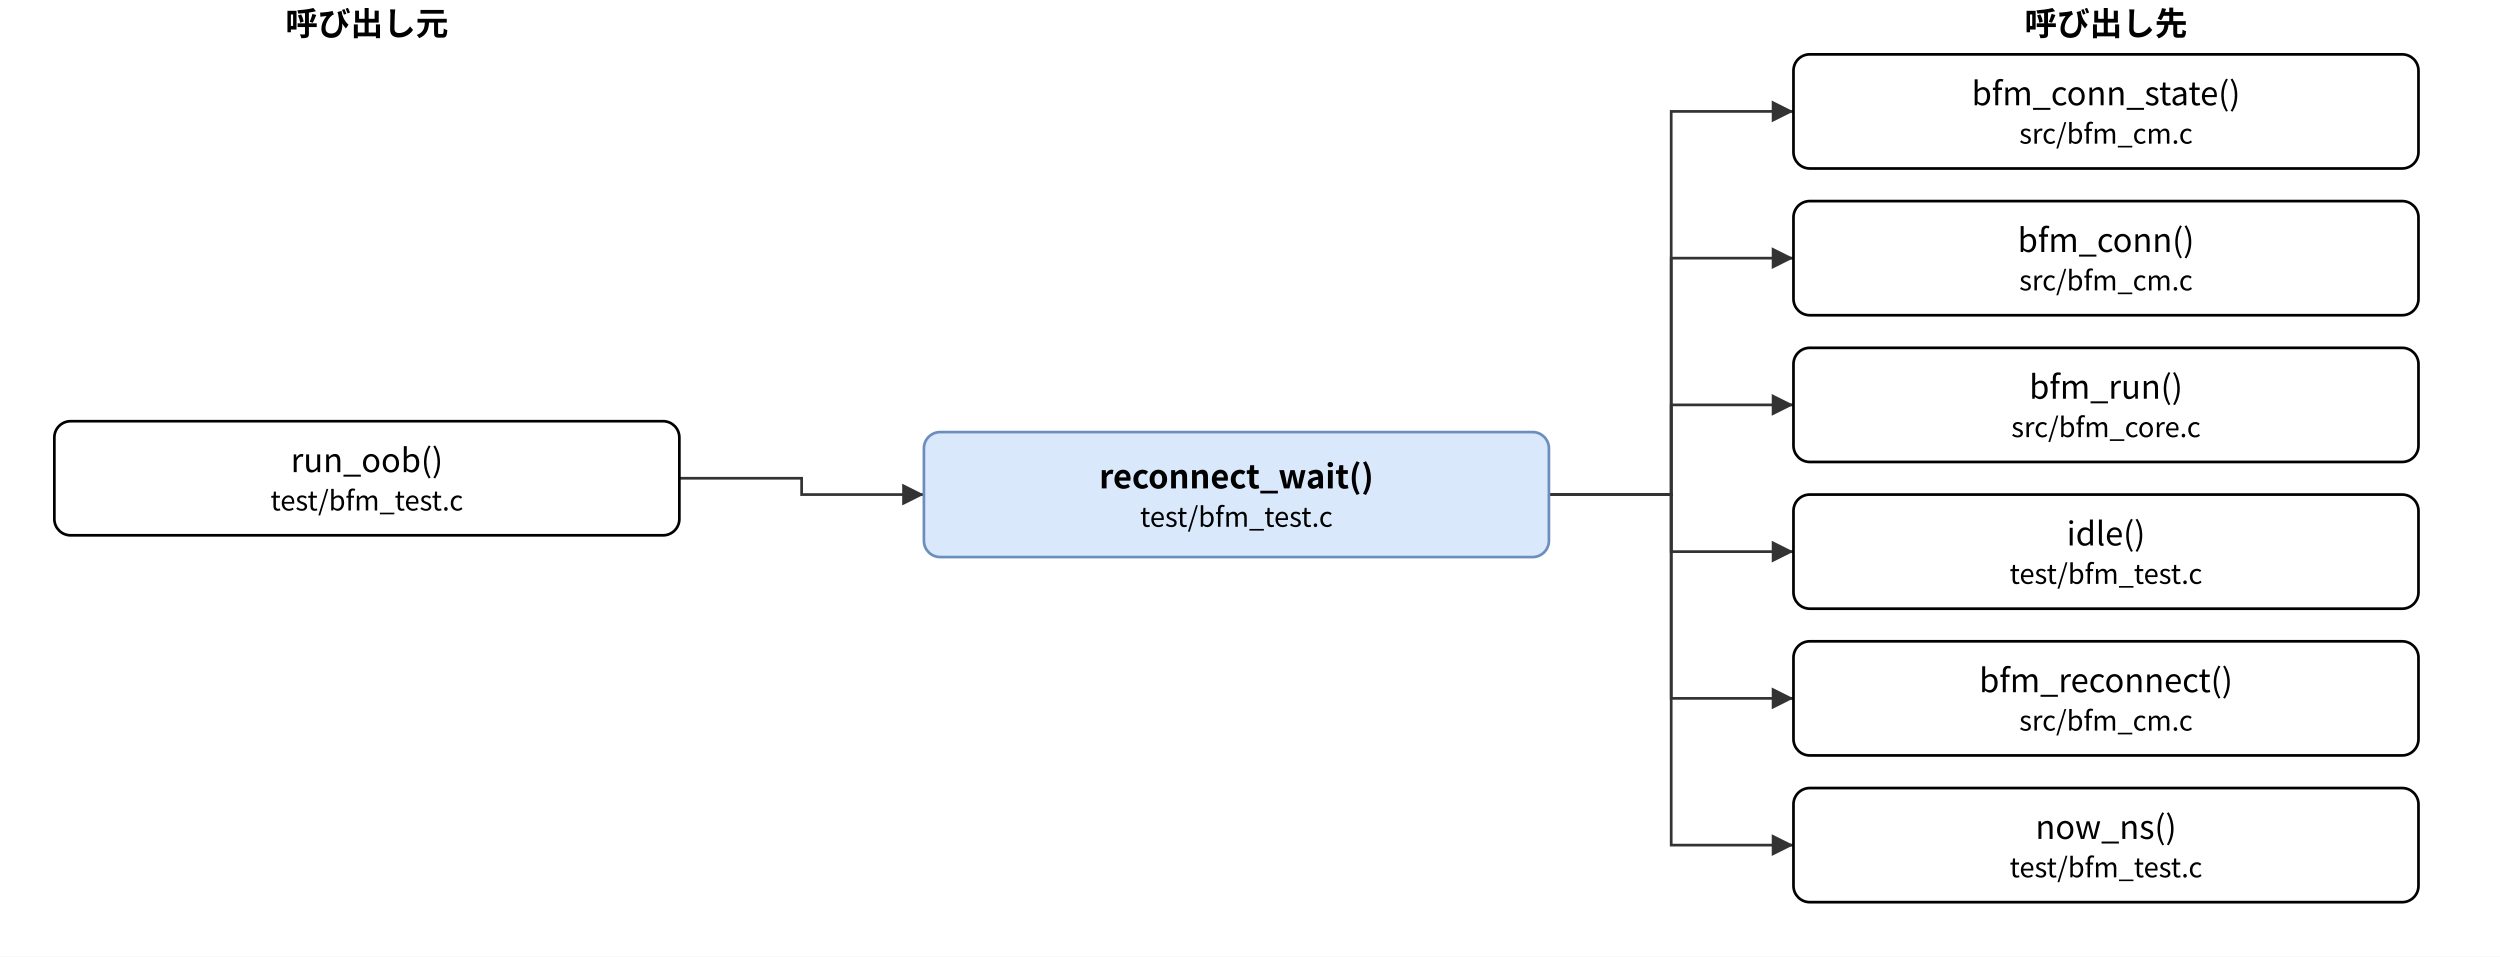
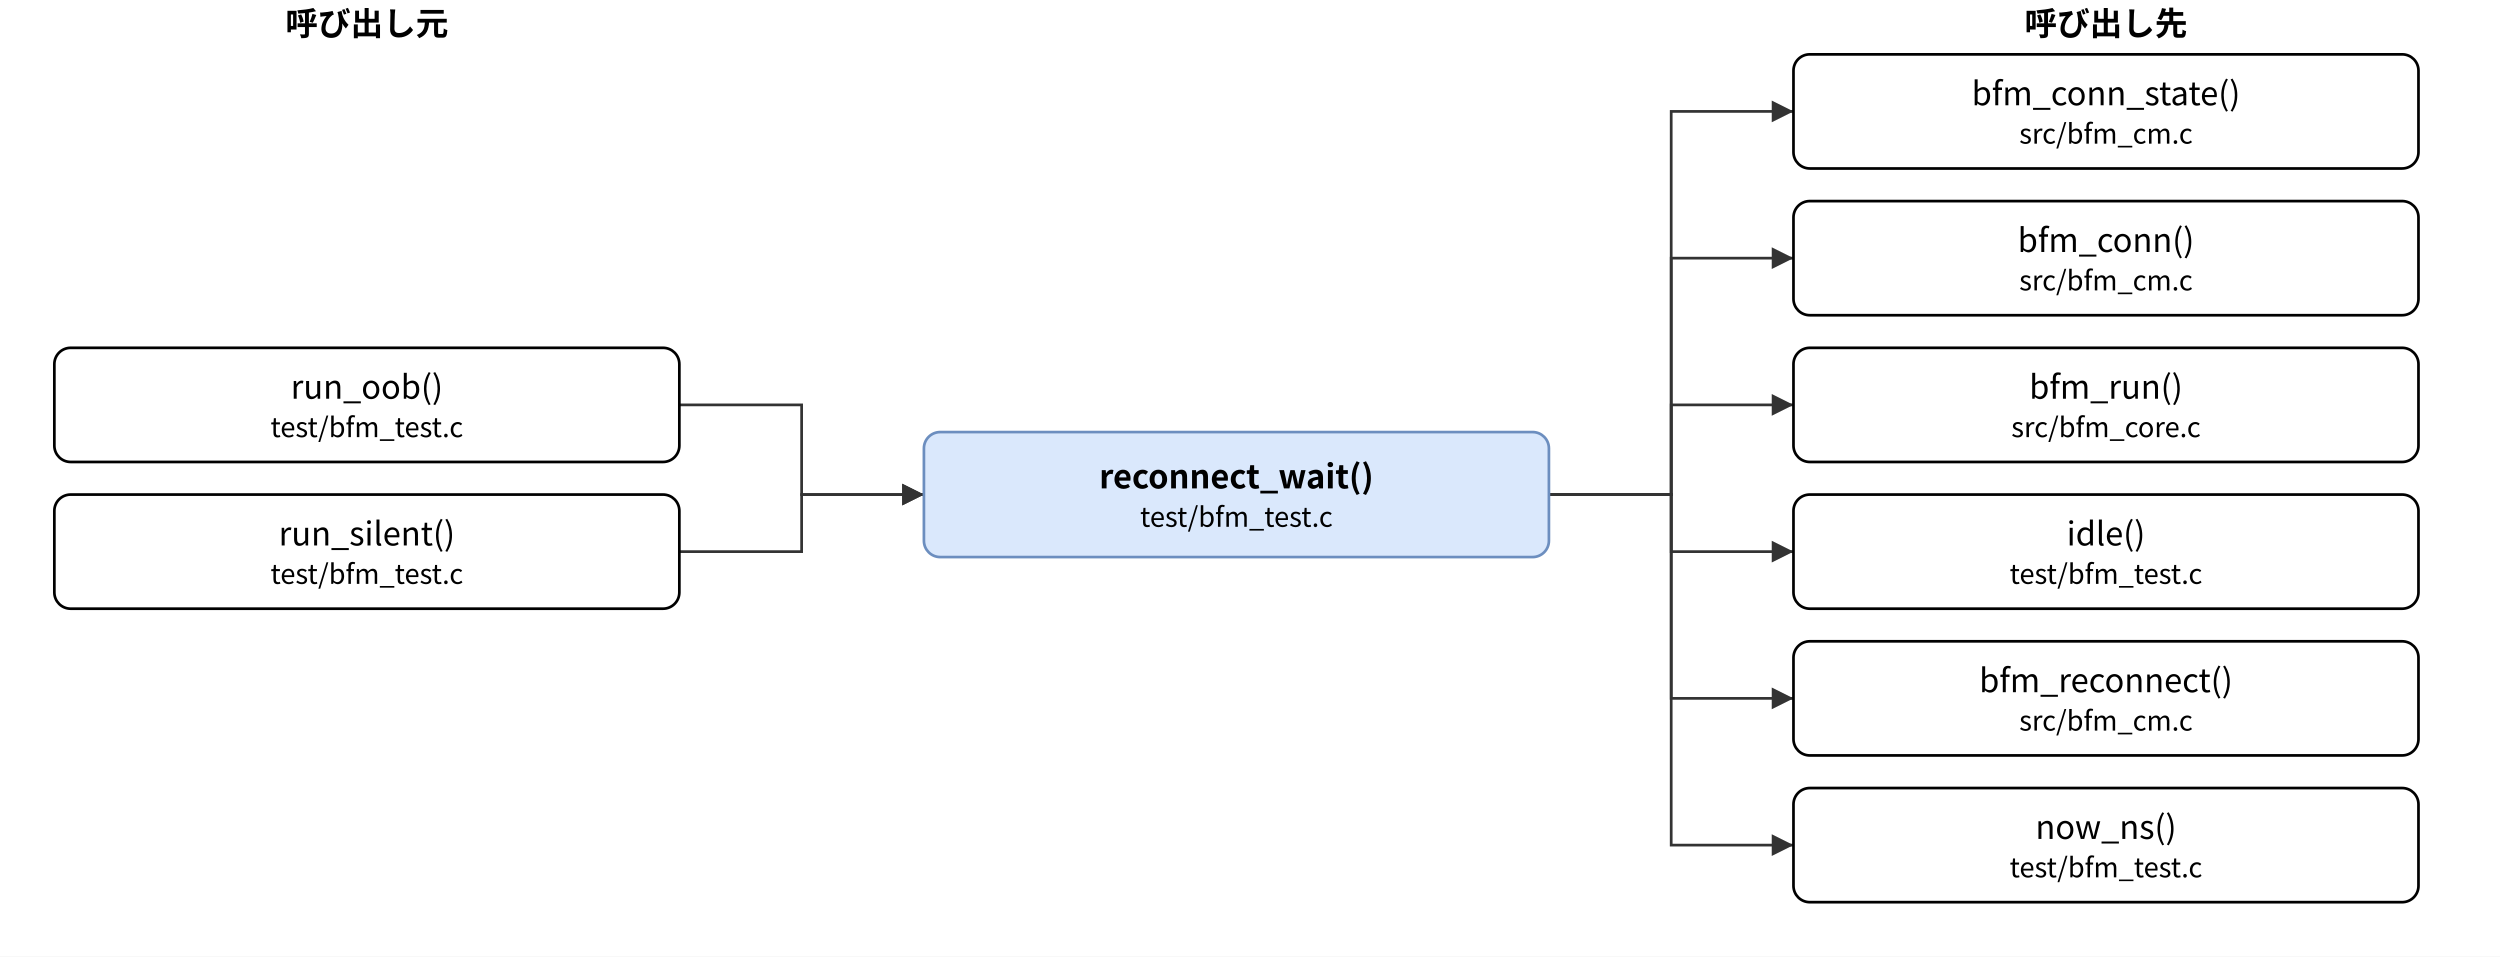
- <svg xmlns="http://www.w3.org/2000/svg" version="1.1" width="920" height="352" viewBox="0 0 920 352" font-family="Noto Sans CJK JP, Meiryo, sans-serif" content="&lt;mxfile host=&quot;bfmem-gen&quot; type=&quot;device&quot;&gt;&lt;diagram id=&quot;6bd487f99fc850259ef0&quot; name=&quot;reconnect_wait 関係&quot;&gt;&lt;mxGraphModel dx=&quot;800&quot; dy=&quot;600&quot; grid=&quot;0&quot; gridSize=&quot;10&quot; guides=&quot;1&quot; tooltips=&quot;1&quot; connect=&quot;1&quot; arrows=&quot;1&quot; fold=&quot;1&quot; page=&quot;0&quot; pageScale=&quot;1&quot; math=&quot;0&quot; shadow=&quot;0&quot;&gt;&lt;root&gt;&lt;mxCell id=&quot;0&quot;/&gt;&lt;mxCell id=&quot;1&quot; parent=&quot;0&quot;/&gt;&lt;mxCell id=&quot;c&quot; value=&quot;reconnect_wait()&amp;lt;br&amp;gt;&amp;lt;font style=&amp;quot;font-size:10px&amp;quot;&amp;gt;test/bfm_test.c&amp;lt;/font&amp;gt;&quot; style=&quot;rounded=1;whiteSpace=wrap;html=1;fillColor=#dae8fc;strokeColor=#6c8ebf;fontStyle=1;&quot; vertex=&quot;1&quot; parent=&quot;1&quot;&gt;&lt;mxGeometry x=&quot;340.0&quot; y=&quot;159.0&quot; width=&quot;230.0&quot; height=&quot;46.0&quot; as=&quot;geometry&quot;/&gt;&lt;/mxCell&gt;&lt;mxCell id=&quot;l0&quot; value=&quot;run_oob()&amp;lt;br&amp;gt;&amp;lt;font style=&amp;quot;font-size:10px&amp;quot;&amp;gt;test/bfm_test.c&amp;lt;/font&amp;gt;&quot; style=&quot;rounded=1;whiteSpace=wrap;html=1;&quot; vertex=&quot;1&quot; parent=&quot;1&quot;&gt;&lt;mxGeometry x=&quot;20.0&quot; y=&quot;155.0&quot; width=&quot;230.0&quot; height=&quot;42.0&quot; as=&quot;geometry&quot;/&gt;&lt;/mxCell&gt;&lt;mxCell id=&quot;r0&quot; value=&quot;bfm_conn_state()&amp;lt;br&amp;gt;&amp;lt;font style=&amp;quot;font-size:10px&amp;quot;&amp;gt;src/bfm_cm.c&amp;lt;/font&amp;gt;&quot; style=&quot;rounded=1;whiteSpace=wrap;html=1;&quot; vertex=&quot;1&quot; parent=&quot;1&quot;&gt;&lt;mxGeometry x=&quot;660.0&quot; y=&quot;20.0&quot; width=&quot;230.0&quot; height=&quot;42.0&quot; as=&quot;geometry&quot;/&gt;&lt;/mxCell&gt;&lt;mxCell id=&quot;r1&quot; value=&quot;bfm_conn()&amp;lt;br&amp;gt;&amp;lt;font style=&amp;quot;font-size:10px&amp;quot;&amp;gt;src/bfm_cm.c&amp;lt;/font&amp;gt;&quot; style=&quot;rounded=1;whiteSpace=wrap;html=1;&quot; vertex=&quot;1&quot; parent=&quot;1&quot;&gt;&lt;mxGeometry x=&quot;660.0&quot; y=&quot;74.0&quot; width=&quot;230.0&quot; height=&quot;42.0&quot; as=&quot;geometry&quot;/&gt;&lt;/mxCell&gt;&lt;mxCell id=&quot;r2&quot; value=&quot;bfm_run()&amp;lt;br&amp;gt;&amp;lt;font style=&amp;quot;font-size:10px&amp;quot;&amp;gt;src/bfm_core.c&amp;lt;/font&amp;gt;&quot; style=&quot;rounded=1;whiteSpace=wrap;html=1;&quot; vertex=&quot;1&quot; parent=&quot;1&quot;&gt;&lt;mxGeometry x=&quot;660.0&quot; y=&quot;128.0&quot; width=&quot;230.0&quot; height=&quot;42.0&quot; as=&quot;geometry&quot;/&gt;&lt;/mxCell&gt;&lt;mxCell id=&quot;r3&quot; value=&quot;idle()&amp;lt;br&amp;gt;&amp;lt;font style=&amp;quot;font-size:10px&amp;quot;&amp;gt;test/bfm_test.c&amp;lt;/font&amp;gt;&quot; style=&quot;rounded=1;whiteSpace=wrap;html=1;&quot; vertex=&quot;1&quot; parent=&quot;1&quot;&gt;&lt;mxGeometry x=&quot;660.0&quot; y=&quot;182.0&quot; width=&quot;230.0&quot; height=&quot;42.0&quot; as=&quot;geometry&quot;/&gt;&lt;/mxCell&gt;&lt;mxCell id=&quot;r4&quot; value=&quot;bfm_reconnect()&amp;lt;br&amp;gt;&amp;lt;font style=&amp;quot;font-size:10px&amp;quot;&amp;gt;src/bfm_cm.c&amp;lt;/font&amp;gt;&quot; style=&quot;rounded=1;whiteSpace=wrap;html=1;&quot; vertex=&quot;1&quot; parent=&quot;1&quot;&gt;&lt;mxGeometry x=&quot;660.0&quot; y=&quot;236.0&quot; width=&quot;230.0&quot; height=&quot;42.0&quot; as=&quot;geometry&quot;/&gt;&lt;/mxCell&gt;&lt;mxCell id=&quot;r5&quot; value=&quot;now_ns()&amp;lt;br&amp;gt;&amp;lt;font style=&amp;quot;font-size:10px&amp;quot;&amp;gt;test/bfm_test.c&amp;lt;/font&amp;gt;&quot; style=&quot;rounded=1;whiteSpace=wrap;html=1;&quot; vertex=&quot;1&quot; parent=&quot;1&quot;&gt;&lt;mxGeometry x=&quot;660.0&quot; y=&quot;290.0&quot; width=&quot;230.0&quot; height=&quot;42.0&quot; as=&quot;geometry&quot;/&gt;&lt;/mxCell&gt;&lt;mxCell id=&quot;e0&quot; value=&quot;&quot; style=&quot;edgeStyle=none;html=1;rounded=0;endArrow=block;endFill=1;exitX=1;exitY=0.5;exitDx=0;exitDy=0;exitPerimeter=0;entryX=0;entryY=0.5;entryDx=0;entryDy=0;entryPerimeter=0;&quot; edge=&quot;1&quot; parent=&quot;1&quot; source=&quot;l0&quot; target=&quot;c&quot;&gt;&lt;mxGeometry relative=&quot;1&quot; as=&quot;geometry&quot;&gt;&lt;Array as=&quot;points&quot;&gt;&lt;mxPoint x=&quot;295.0&quot; y=&quot;176.0&quot;/&gt;&lt;mxPoint x=&quot;295.0&quot; y=&quot;182.0&quot;/&gt;&lt;/Array&gt;&lt;/mxGeometry&gt;&lt;/mxCell&gt;&lt;mxCell id=&quot;e1&quot; value=&quot;&quot; style=&quot;edgeStyle=none;html=1;rounded=0;endArrow=block;endFill=1;exitX=1;exitY=0.5;exitDx=0;exitDy=0;exitPerimeter=0;entryX=0;entryY=0.5;entryDx=0;entryDy=0;entryPerimeter=0;&quot; edge=&quot;1&quot; parent=&quot;1&quot; source=&quot;c&quot; target=&quot;r0&quot;&gt;&lt;mxGeometry relative=&quot;1&quot; as=&quot;geometry&quot;&gt;&lt;Array as=&quot;points&quot;&gt;&lt;mxPoint x=&quot;615.0&quot; y=&quot;182.0&quot;/&gt;&lt;mxPoint x=&quot;615.0&quot; y=&quot;41.0&quot;/&gt;&lt;/Array&gt;&lt;/mxGeometry&gt;&lt;/mxCell&gt;&lt;mxCell id=&quot;e2&quot; value=&quot;&quot; style=&quot;edgeStyle=none;html=1;rounded=0;endArrow=block;endFill=1;exitX=1;exitY=0.5;exitDx=0;exitDy=0;exitPerimeter=0;entryX=0;entryY=0.5;entryDx=0;entryDy=0;entryPerimeter=0;&quot; edge=&quot;1&quot; parent=&quot;1&quot; source=&quot;c&quot; target=&quot;r1&quot;&gt;&lt;mxGeometry relative=&quot;1&quot; as=&quot;geometry&quot;&gt;&lt;Array as=&quot;points&quot;&gt;&lt;mxPoint x=&quot;615.0&quot; y=&quot;182.0&quot;/&gt;&lt;mxPoint x=&quot;615.0&quot; y=&quot;95.0&quot;/&gt;&lt;/Array&gt;&lt;/mxGeometry&gt;&lt;/mxCell&gt;&lt;mxCell id=&quot;e3&quot; value=&quot;&quot; style=&quot;edgeStyle=none;html=1;rounded=0;endArrow=block;endFill=1;exitX=1;exitY=0.5;exitDx=0;exitDy=0;exitPerimeter=0;entryX=0;entryY=0.5;entryDx=0;entryDy=0;entryPerimeter=0;&quot; edge=&quot;1&quot; parent=&quot;1&quot; source=&quot;c&quot; target=&quot;r2&quot;&gt;&lt;mxGeometry relative=&quot;1&quot; as=&quot;geometry&quot;&gt;&lt;Array as=&quot;points&quot;&gt;&lt;mxPoint x=&quot;615.0&quot; y=&quot;182.0&quot;/&gt;&lt;mxPoint x=&quot;615.0&quot; y=&quot;149.0&quot;/&gt;&lt;/Array&gt;&lt;/mxGeometry&gt;&lt;/mxCell&gt;&lt;mxCell id=&quot;e4&quot; value=&quot;&quot; style=&quot;edgeStyle=none;html=1;rounded=0;endArrow=block;endFill=1;exitX=1;exitY=0.5;exitDx=0;exitDy=0;exitPerimeter=0;entryX=0;entryY=0.5;entryDx=0;entryDy=0;entryPerimeter=0;&quot; edge=&quot;1&quot; parent=&quot;1&quot; source=&quot;c&quot; target=&quot;r3&quot;&gt;&lt;mxGeometry relative=&quot;1&quot; as=&quot;geometry&quot;&gt;&lt;Array as=&quot;points&quot;&gt;&lt;mxPoint x=&quot;615.0&quot; y=&quot;182.0&quot;/&gt;&lt;mxPoint x=&quot;615.0&quot; y=&quot;203.0&quot;/&gt;&lt;/Array&gt;&lt;/mxGeometry&gt;&lt;/mxCell&gt;&lt;mxCell id=&quot;e5&quot; value=&quot;&quot; style=&quot;edgeStyle=none;html=1;rounded=0;endArrow=block;endFill=1;exitX=1;exitY=0.5;exitDx=0;exitDy=0;exitPerimeter=0;entryX=0;entryY=0.5;entryDx=0;entryDy=0;entryPerimeter=0;&quot; edge=&quot;1&quot; parent=&quot;1&quot; source=&quot;c&quot; target=&quot;r4&quot;&gt;&lt;mxGeometry relative=&quot;1&quot; as=&quot;geometry&quot;&gt;&lt;Array as=&quot;points&quot;&gt;&lt;mxPoint x=&quot;615.0&quot; y=&quot;182.0&quot;/&gt;&lt;mxPoint x=&quot;615.0&quot; y=&quot;257.0&quot;/&gt;&lt;/Array&gt;&lt;/mxGeometry&gt;&lt;/mxCell&gt;&lt;mxCell id=&quot;e6&quot; value=&quot;&quot; style=&quot;edgeStyle=none;html=1;rounded=0;endArrow=block;endFill=1;exitX=1;exitY=0.5;exitDx=0;exitDy=0;exitPerimeter=0;entryX=0;entryY=0.5;entryDx=0;entryDy=0;entryPerimeter=0;&quot; edge=&quot;1&quot; parent=&quot;1&quot; source=&quot;c&quot; target=&quot;r5&quot;&gt;&lt;mxGeometry relative=&quot;1&quot; as=&quot;geometry&quot;&gt;&lt;Array as=&quot;points&quot;&gt;&lt;mxPoint x=&quot;615.0&quot; y=&quot;182.0&quot;/&gt;&lt;mxPoint x=&quot;615.0&quot; y=&quot;311.0&quot;/&gt;&lt;/Array&gt;&lt;/mxGeometry&gt;&lt;/mxCell&gt;&lt;mxCell id=&quot;h0&quot; value=&quot;呼び出し元&quot; style=&quot;text;html=1;align=center;fontStyle=1;&quot; vertex=&quot;1&quot; parent=&quot;1&quot;&gt;&lt;mxGeometry x=&quot;55.0&quot; y=&quot;0&quot; width=&quot;160&quot; height=&quot;18&quot; as=&quot;geometry&quot;/&gt;&lt;/mxCell&gt;&lt;mxCell id=&quot;h1&quot; value=&quot;呼び出し先&quot; style=&quot;text;html=1;align=center;fontStyle=1;&quot; vertex=&quot;1&quot; parent=&quot;1&quot;&gt;&lt;mxGeometry x=&quot;695.0&quot; y=&quot;0&quot; width=&quot;160&quot; height=&quot;18&quot; as=&quot;geometry&quot;/&gt;&lt;/mxCell&gt;&lt;/root&gt;&lt;/mxGraphModel&gt;&lt;/diagram&gt;&lt;/mxfile&gt;">
+ <svg xmlns="http://www.w3.org/2000/svg" version="1.1" width="920" height="352" viewBox="0 0 920 352" font-family="Noto Sans CJK JP, Meiryo, sans-serif" content="&lt;mxfile host=&quot;bfmem-gen&quot; type=&quot;device&quot;&gt;&lt;diagram id=&quot;6bd487f99fc850259ef0&quot; name=&quot;reconnect_wait 関係&quot;&gt;&lt;mxGraphModel dx=&quot;800&quot; dy=&quot;600&quot; grid=&quot;0&quot; gridSize=&quot;10&quot; guides=&quot;1&quot; tooltips=&quot;1&quot; connect=&quot;1&quot; arrows=&quot;1&quot; fold=&quot;1&quot; page=&quot;0&quot; pageScale=&quot;1&quot; math=&quot;0&quot; shadow=&quot;0&quot;&gt;&lt;root&gt;&lt;mxCell id=&quot;0&quot;/&gt;&lt;mxCell id=&quot;1&quot; parent=&quot;0&quot;/&gt;&lt;mxCell id=&quot;c&quot; value=&quot;reconnect_wait()&amp;lt;br&amp;gt;&amp;lt;font style=&amp;quot;font-size:10px&amp;quot;&amp;gt;test/bfm_test.c&amp;lt;/font&amp;gt;&quot; style=&quot;rounded=1;whiteSpace=wrap;html=1;fillColor=#dae8fc;strokeColor=#6c8ebf;fontStyle=1;&quot; vertex=&quot;1&quot; parent=&quot;1&quot;&gt;&lt;mxGeometry x=&quot;340.0&quot; y=&quot;159.0&quot; width=&quot;230.0&quot; height=&quot;46.0&quot; as=&quot;geometry&quot;/&gt;&lt;/mxCell&gt;&lt;mxCell id=&quot;l0&quot; value=&quot;run_oob()&amp;lt;br&amp;gt;&amp;lt;font style=&amp;quot;font-size:10px&amp;quot;&amp;gt;test/bfm_test.c&amp;lt;/font&amp;gt;&quot; style=&quot;rounded=1;whiteSpace=wrap;html=1;&quot; vertex=&quot;1&quot; parent=&quot;1&quot;&gt;&lt;mxGeometry x=&quot;20.0&quot; y=&quot;128.0&quot; width=&quot;230.0&quot; height=&quot;42.0&quot; as=&quot;geometry&quot;/&gt;&lt;/mxCell&gt;&lt;mxCell id=&quot;l1&quot; value=&quot;run_silent()&amp;lt;br&amp;gt;&amp;lt;font style=&amp;quot;font-size:10px&amp;quot;&amp;gt;test/bfm_test.c&amp;lt;/font&amp;gt;&quot; style=&quot;rounded=1;whiteSpace=wrap;html=1;&quot; vertex=&quot;1&quot; parent=&quot;1&quot;&gt;&lt;mxGeometry x=&quot;20.0&quot; y=&quot;182.0&quot; width=&quot;230.0&quot; height=&quot;42.0&quot; as=&quot;geometry&quot;/&gt;&lt;/mxCell&gt;&lt;mxCell id=&quot;r0&quot; value=&quot;bfm_conn_state()&amp;lt;br&amp;gt;&amp;lt;font style=&amp;quot;font-size:10px&amp;quot;&amp;gt;src/bfm_cm.c&amp;lt;/font&amp;gt;&quot; style=&quot;rounded=1;whiteSpace=wrap;html=1;&quot; vertex=&quot;1&quot; parent=&quot;1&quot;&gt;&lt;mxGeometry x=&quot;660.0&quot; y=&quot;20.0&quot; width=&quot;230.0&quot; height=&quot;42.0&quot; as=&quot;geometry&quot;/&gt;&lt;/mxCell&gt;&lt;mxCell id=&quot;r1&quot; value=&quot;bfm_conn()&amp;lt;br&amp;gt;&amp;lt;font style=&amp;quot;font-size:10px&amp;quot;&amp;gt;src/bfm_cm.c&amp;lt;/font&amp;gt;&quot; style=&quot;rounded=1;whiteSpace=wrap;html=1;&quot; vertex=&quot;1&quot; parent=&quot;1&quot;&gt;&lt;mxGeometry x=&quot;660.0&quot; y=&quot;74.0&quot; width=&quot;230.0&quot; height=&quot;42.0&quot; as=&quot;geometry&quot;/&gt;&lt;/mxCell&gt;&lt;mxCell id=&quot;r2&quot; value=&quot;bfm_run()&amp;lt;br&amp;gt;&amp;lt;font style=&amp;quot;font-size:10px&amp;quot;&amp;gt;src/bfm_core.c&amp;lt;/font&amp;gt;&quot; style=&quot;rounded=1;whiteSpace=wrap;html=1;&quot; vertex=&quot;1&quot; parent=&quot;1&quot;&gt;&lt;mxGeometry x=&quot;660.0&quot; y=&quot;128.0&quot; width=&quot;230.0&quot; height=&quot;42.0&quot; as=&quot;geometry&quot;/&gt;&lt;/mxCell&gt;&lt;mxCell id=&quot;r3&quot; value=&quot;idle()&amp;lt;br&amp;gt;&amp;lt;font style=&amp;quot;font-size:10px&amp;quot;&amp;gt;test/bfm_test.c&amp;lt;/font&amp;gt;&quot; style=&quot;rounded=1;whiteSpace=wrap;html=1;&quot; vertex=&quot;1&quot; parent=&quot;1&quot;&gt;&lt;mxGeometry x=&quot;660.0&quot; y=&quot;182.0&quot; width=&quot;230.0&quot; height=&quot;42.0&quot; as=&quot;geometry&quot;/&gt;&lt;/mxCell&gt;&lt;mxCell id=&quot;r4&quot; value=&quot;bfm_reconnect()&amp;lt;br&amp;gt;&amp;lt;font style=&amp;quot;font-size:10px&amp;quot;&amp;gt;src/bfm_cm.c&amp;lt;/font&amp;gt;&quot; style=&quot;rounded=1;whiteSpace=wrap;html=1;&quot; vertex=&quot;1&quot; parent=&quot;1&quot;&gt;&lt;mxGeometry x=&quot;660.0&quot; y=&quot;236.0&quot; width=&quot;230.0&quot; height=&quot;42.0&quot; as=&quot;geometry&quot;/&gt;&lt;/mxCell&gt;&lt;mxCell id=&quot;r5&quot; value=&quot;now_ns()&amp;lt;br&amp;gt;&amp;lt;font style=&amp;quot;font-size:10px&amp;quot;&amp;gt;test/bfm_test.c&amp;lt;/font&amp;gt;&quot; style=&quot;rounded=1;whiteSpace=wrap;html=1;&quot; vertex=&quot;1&quot; parent=&quot;1&quot;&gt;&lt;mxGeometry x=&quot;660.0&quot; y=&quot;290.0&quot; width=&quot;230.0&quot; height=&quot;42.0&quot; as=&quot;geometry&quot;/&gt;&lt;/mxCell&gt;&lt;mxCell id=&quot;e0&quot; value=&quot;&quot; style=&quot;edgeStyle=none;html=1;rounded=0;endArrow=block;endFill=1;exitX=1;exitY=0.5;exitDx=0;exitDy=0;exitPerimeter=0;entryX=0;entryY=0.5;entryDx=0;entryDy=0;entryPerimeter=0;&quot; edge=&quot;1&quot; parent=&quot;1&quot; source=&quot;l0&quot; target=&quot;c&quot;&gt;&lt;mxGeometry relative=&quot;1&quot; as=&quot;geometry&quot;&gt;&lt;Array as=&quot;points&quot;&gt;&lt;mxPoint x=&quot;295.0&quot; y=&quot;149.0&quot;/&gt;&lt;mxPoint x=&quot;295.0&quot; y=&quot;182.0&quot;/&gt;&lt;/Array&gt;&lt;/mxGeometry&gt;&lt;/mxCell&gt;&lt;mxCell id=&quot;e1&quot; value=&quot;&quot; style=&quot;edgeStyle=none;html=1;rounded=0;endArrow=block;endFill=1;exitX=1;exitY=0.5;exitDx=0;exitDy=0;exitPerimeter=0;entryX=0;entryY=0.5;entryDx=0;entryDy=0;entryPerimeter=0;&quot; edge=&quot;1&quot; parent=&quot;1&quot; source=&quot;l1&quot; target=&quot;c&quot;&gt;&lt;mxGeometry relative=&quot;1&quot; as=&quot;geometry&quot;&gt;&lt;Array as=&quot;points&quot;&gt;&lt;mxPoint x=&quot;295.0&quot; y=&quot;203.0&quot;/&gt;&lt;mxPoint x=&quot;295.0&quot; y=&quot;182.0&quot;/&gt;&lt;/Array&gt;&lt;/mxGeometry&gt;&lt;/mxCell&gt;&lt;mxCell id=&quot;e2&quot; value=&quot;&quot; style=&quot;edgeStyle=none;html=1;rounded=0;endArrow=block;endFill=1;exitX=1;exitY=0.5;exitDx=0;exitDy=0;exitPerimeter=0;entryX=0;entryY=0.5;entryDx=0;entryDy=0;entryPerimeter=0;&quot; edge=&quot;1&quot; parent=&quot;1&quot; source=&quot;c&quot; target=&quot;r0&quot;&gt;&lt;mxGeometry relative=&quot;1&quot; as=&quot;geometry&quot;&gt;&lt;Array as=&quot;points&quot;&gt;&lt;mxPoint x=&quot;615.0&quot; y=&quot;182.0&quot;/&gt;&lt;mxPoint x=&quot;615.0&quot; y=&quot;41.0&quot;/&gt;&lt;/Array&gt;&lt;/mxGeometry&gt;&lt;/mxCell&gt;&lt;mxCell id=&quot;e3&quot; value=&quot;&quot; style=&quot;edgeStyle=none;html=1;rounded=0;endArrow=block;endFill=1;exitX=1;exitY=0.5;exitDx=0;exitDy=0;exitPerimeter=0;entryX=0;entryY=0.5;entryDx=0;entryDy=0;entryPerimeter=0;&quot; edge=&quot;1&quot; parent=&quot;1&quot; source=&quot;c&quot; target=&quot;r1&quot;&gt;&lt;mxGeometry relative=&quot;1&quot; as=&quot;geometry&quot;&gt;&lt;Array as=&quot;points&quot;&gt;&lt;mxPoint x=&quot;615.0&quot; y=&quot;182.0&quot;/&gt;&lt;mxPoint x=&quot;615.0&quot; y=&quot;95.0&quot;/&gt;&lt;/Array&gt;&lt;/mxGeometry&gt;&lt;/mxCell&gt;&lt;mxCell id=&quot;e4&quot; value=&quot;&quot; style=&quot;edgeStyle=none;html=1;rounded=0;endArrow=block;endFill=1;exitX=1;exitY=0.5;exitDx=0;exitDy=0;exitPerimeter=0;entryX=0;entryY=0.5;entryDx=0;entryDy=0;entryPerimeter=0;&quot; edge=&quot;1&quot; parent=&quot;1&quot; source=&quot;c&quot; target=&quot;r2&quot;&gt;&lt;mxGeometry relative=&quot;1&quot; as=&quot;geometry&quot;&gt;&lt;Array as=&quot;points&quot;&gt;&lt;mxPoint x=&quot;615.0&quot; y=&quot;182.0&quot;/&gt;&lt;mxPoint x=&quot;615.0&quot; y=&quot;149.0&quot;/&gt;&lt;/Array&gt;&lt;/mxGeometry&gt;&lt;/mxCell&gt;&lt;mxCell id=&quot;e5&quot; value=&quot;&quot; style=&quot;edgeStyle=none;html=1;rounded=0;endArrow=block;endFill=1;exitX=1;exitY=0.5;exitDx=0;exitDy=0;exitPerimeter=0;entryX=0;entryY=0.5;entryDx=0;entryDy=0;entryPerimeter=0;&quot; edge=&quot;1&quot; parent=&quot;1&quot; source=&quot;c&quot; target=&quot;r3&quot;&gt;&lt;mxGeometry relative=&quot;1&quot; as=&quot;geometry&quot;&gt;&lt;Array as=&quot;points&quot;&gt;&lt;mxPoint x=&quot;615.0&quot; y=&quot;182.0&quot;/&gt;&lt;mxPoint x=&quot;615.0&quot; y=&quot;203.0&quot;/&gt;&lt;/Array&gt;&lt;/mxGeometry&gt;&lt;/mxCell&gt;&lt;mxCell id=&quot;e6&quot; value=&quot;&quot; style=&quot;edgeStyle=none;html=1;rounded=0;endArrow=block;endFill=1;exitX=1;exitY=0.5;exitDx=0;exitDy=0;exitPerimeter=0;entryX=0;entryY=0.5;entryDx=0;entryDy=0;entryPerimeter=0;&quot; edge=&quot;1&quot; parent=&quot;1&quot; source=&quot;c&quot; target=&quot;r4&quot;&gt;&lt;mxGeometry relative=&quot;1&quot; as=&quot;geometry&quot;&gt;&lt;Array as=&quot;points&quot;&gt;&lt;mxPoint x=&quot;615.0&quot; y=&quot;182.0&quot;/&gt;&lt;mxPoint x=&quot;615.0&quot; y=&quot;257.0&quot;/&gt;&lt;/Array&gt;&lt;/mxGeometry&gt;&lt;/mxCell&gt;&lt;mxCell id=&quot;e7&quot; value=&quot;&quot; style=&quot;edgeStyle=none;html=1;rounded=0;endArrow=block;endFill=1;exitX=1;exitY=0.5;exitDx=0;exitDy=0;exitPerimeter=0;entryX=0;entryY=0.5;entryDx=0;entryDy=0;entryPerimeter=0;&quot; edge=&quot;1&quot; parent=&quot;1&quot; source=&quot;c&quot; target=&quot;r5&quot;&gt;&lt;mxGeometry relative=&quot;1&quot; as=&quot;geometry&quot;&gt;&lt;Array as=&quot;points&quot;&gt;&lt;mxPoint x=&quot;615.0&quot; y=&quot;182.0&quot;/&gt;&lt;mxPoint x=&quot;615.0&quot; y=&quot;311.0&quot;/&gt;&lt;/Array&gt;&lt;/mxGeometry&gt;&lt;/mxCell&gt;&lt;mxCell id=&quot;h0&quot; value=&quot;呼び出し元&quot; style=&quot;text;html=1;align=center;fontStyle=1;&quot; vertex=&quot;1&quot; parent=&quot;1&quot;&gt;&lt;mxGeometry x=&quot;55.0&quot; y=&quot;0&quot; width=&quot;160&quot; height=&quot;18&quot; as=&quot;geometry&quot;/&gt;&lt;/mxCell&gt;&lt;mxCell id=&quot;h1&quot; value=&quot;呼び出し先&quot; style=&quot;text;html=1;align=center;fontStyle=1;&quot; vertex=&quot;1&quot; parent=&quot;1&quot;&gt;&lt;mxGeometry x=&quot;695.0&quot; y=&quot;0&quot; width=&quot;160&quot; height=&quot;18&quot; as=&quot;geometry&quot;/&gt;&lt;/mxCell&gt;&lt;/root&gt;&lt;/mxGraphModel&gt;&lt;/diagram&gt;&lt;/mxfile&gt;">
  <defs>
    <marker id="a" viewBox="0 0 10 10" refX="10" refY="5" markerWidth="8" markerHeight="8" orient="auto-start-reverse">
      <path d="M0,0 L10,5 L0,10 z" fill="#333333" />
    </marker>
  </defs>
  <rect x="0" y="0" width="920" height="352" fill="#ffffff" />
  <text x="135.0" y="13" font-size="12" font-weight="bold" text-anchor="middle">呼び出し元</text>
  <text x="775.0" y="13" font-size="12" font-weight="bold" text-anchor="middle">呼び出し先</text>
-   <polyline points="250.0,176.0 295.0,176.0 295.0,182.0 340.0,182.0" fill="none" stroke="#333333" marker-end="url(#a)" />
+   <polyline points="250.0,149.0 295.0,149.0 295.0,182.0 340.0,182.0" fill="none" stroke="#333333" marker-end="url(#a)" />
+   <polyline points="250.0,203.0 295.0,203.0 295.0,182.0 340.0,182.0" fill="none" stroke="#333333" marker-end="url(#a)" />
  <polyline points="570.0,182.0 615.0,182.0 615.0,41.0 660.0,41.0" fill="none" stroke="#333333" marker-end="url(#a)" />
  <polyline points="570.0,182.0 615.0,182.0 615.0,95.0 660.0,95.0" fill="none" stroke="#333333" marker-end="url(#a)" />
  <polyline points="570.0,182.0 615.0,182.0 615.0,149.0 660.0,149.0" fill="none" stroke="#333333" marker-end="url(#a)" />
  <polyline points="570.0,182.0 615.0,182.0 615.0,203.0 660.0,203.0" fill="none" stroke="#333333" marker-end="url(#a)" />
  <polyline points="570.0,182.0 615.0,182.0 615.0,257.0 660.0,257.0" fill="none" stroke="#333333" marker-end="url(#a)" />
  <polyline points="570.0,182.0 615.0,182.0 615.0,311.0 660.0,311.0" fill="none" stroke="#333333" marker-end="url(#a)" />
  <rect x="340.0" y="159.0" width="230.0" height="46.0" rx="6" fill="#dae8fc" stroke="#6c8ebf" />
  <text x="455.0" y="174.5" font-size="12" text-anchor="middle" dominant-baseline="central" fill="#000000" font-weight="bold">reconnect_wait()</text>
  <text x="455.0" y="189.5" font-size="10" text-anchor="middle" dominant-baseline="central" fill="#000000">test/bfm_test.c</text>
-   <rect x="20.0" y="155.0" width="230.0" height="42.0" rx="6" fill="#ffffff" stroke="#000000" />
-   <text x="135.0" y="168.5" font-size="12" text-anchor="middle" dominant-baseline="central" fill="#000000">run_oob()</text>
-   <text x="135.0" y="183.5" font-size="10" text-anchor="middle" dominant-baseline="central" fill="#000000">test/bfm_test.c</text>
+   <rect x="20.0" y="128.0" width="230.0" height="42.0" rx="6" fill="#ffffff" stroke="#000000" />
+   <text x="135.0" y="141.5" font-size="12" text-anchor="middle" dominant-baseline="central" fill="#000000">run_oob()</text>
+   <text x="135.0" y="156.5" font-size="10" text-anchor="middle" dominant-baseline="central" fill="#000000">test/bfm_test.c</text>
+   <rect x="20.0" y="182.0" width="230.0" height="42.0" rx="6" fill="#ffffff" stroke="#000000" />
+   <text x="135.0" y="195.5" font-size="12" text-anchor="middle" dominant-baseline="central" fill="#000000">run_silent()</text>
+   <text x="135.0" y="210.5" font-size="10" text-anchor="middle" dominant-baseline="central" fill="#000000">test/bfm_test.c</text>
  <rect x="660.0" y="20.0" width="230.0" height="42.0" rx="6" fill="#ffffff" stroke="#000000" />
  <text x="775.0" y="33.5" font-size="12" text-anchor="middle" dominant-baseline="central" fill="#000000">bfm_conn_state()</text>
  <text x="775.0" y="48.5" font-size="10" text-anchor="middle" dominant-baseline="central" fill="#000000">src/bfm_cm.c</text>
  <rect x="660.0" y="74.0" width="230.0" height="42.0" rx="6" fill="#ffffff" stroke="#000000" />
  <text x="775.0" y="87.5" font-size="12" text-anchor="middle" dominant-baseline="central" fill="#000000">bfm_conn()</text>
  <text x="775.0" y="102.5" font-size="10" text-anchor="middle" dominant-baseline="central" fill="#000000">src/bfm_cm.c</text>
  <rect x="660.0" y="128.0" width="230.0" height="42.0" rx="6" fill="#ffffff" stroke="#000000" />
  <text x="775.0" y="141.5" font-size="12" text-anchor="middle" dominant-baseline="central" fill="#000000">bfm_run()</text>
  <text x="775.0" y="156.5" font-size="10" text-anchor="middle" dominant-baseline="central" fill="#000000">src/bfm_core.c</text>
  <rect x="660.0" y="182.0" width="230.0" height="42.0" rx="6" fill="#ffffff" stroke="#000000" />
  <text x="775.0" y="195.5" font-size="12" text-anchor="middle" dominant-baseline="central" fill="#000000">idle()</text>
  <text x="775.0" y="210.5" font-size="10" text-anchor="middle" dominant-baseline="central" fill="#000000">test/bfm_test.c</text>
  <rect x="660.0" y="236.0" width="230.0" height="42.0" rx="6" fill="#ffffff" stroke="#000000" />
  <text x="775.0" y="249.5" font-size="12" text-anchor="middle" dominant-baseline="central" fill="#000000">bfm_reconnect()</text>
  <text x="775.0" y="264.5" font-size="10" text-anchor="middle" dominant-baseline="central" fill="#000000">src/bfm_cm.c</text>
  <rect x="660.0" y="290.0" width="230.0" height="42.0" rx="6" fill="#ffffff" stroke="#000000" />
  <text x="775.0" y="303.5" font-size="12" text-anchor="middle" dominant-baseline="central" fill="#000000">now_ns()</text>
  <text x="775.0" y="318.5" font-size="10" text-anchor="middle" dominant-baseline="central" fill="#000000">test/bfm_test.c</text>
</svg>
